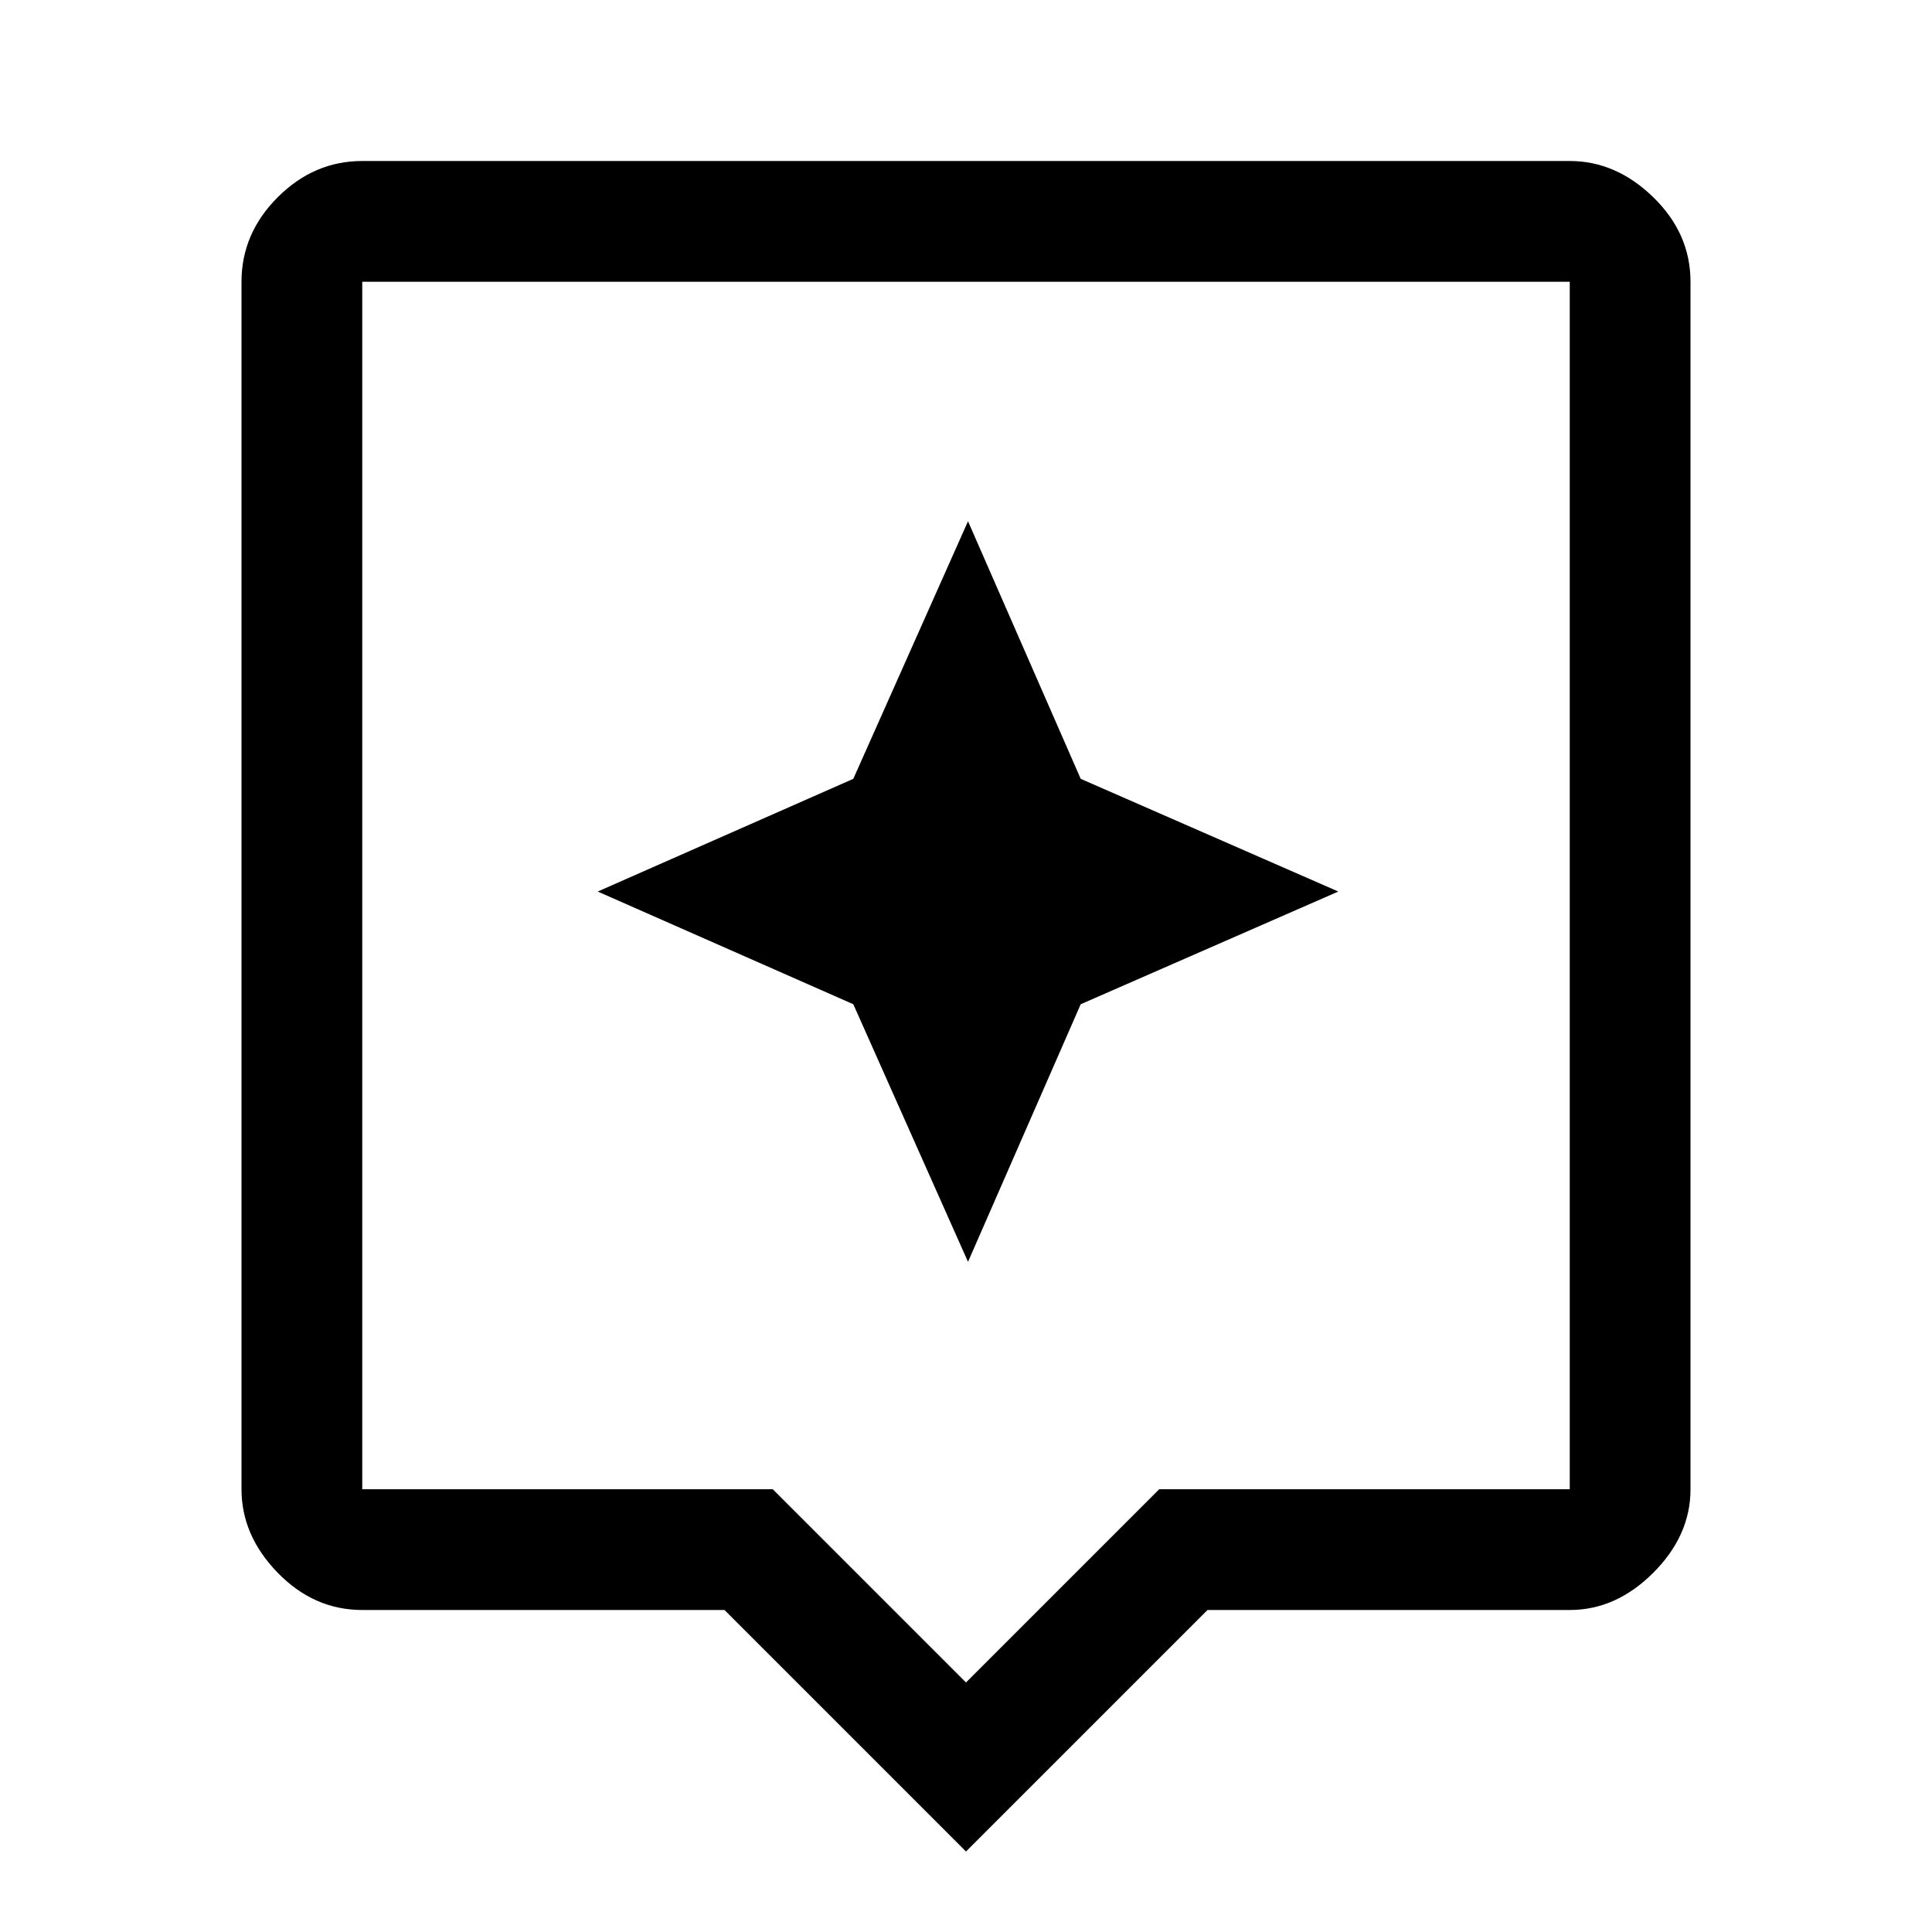
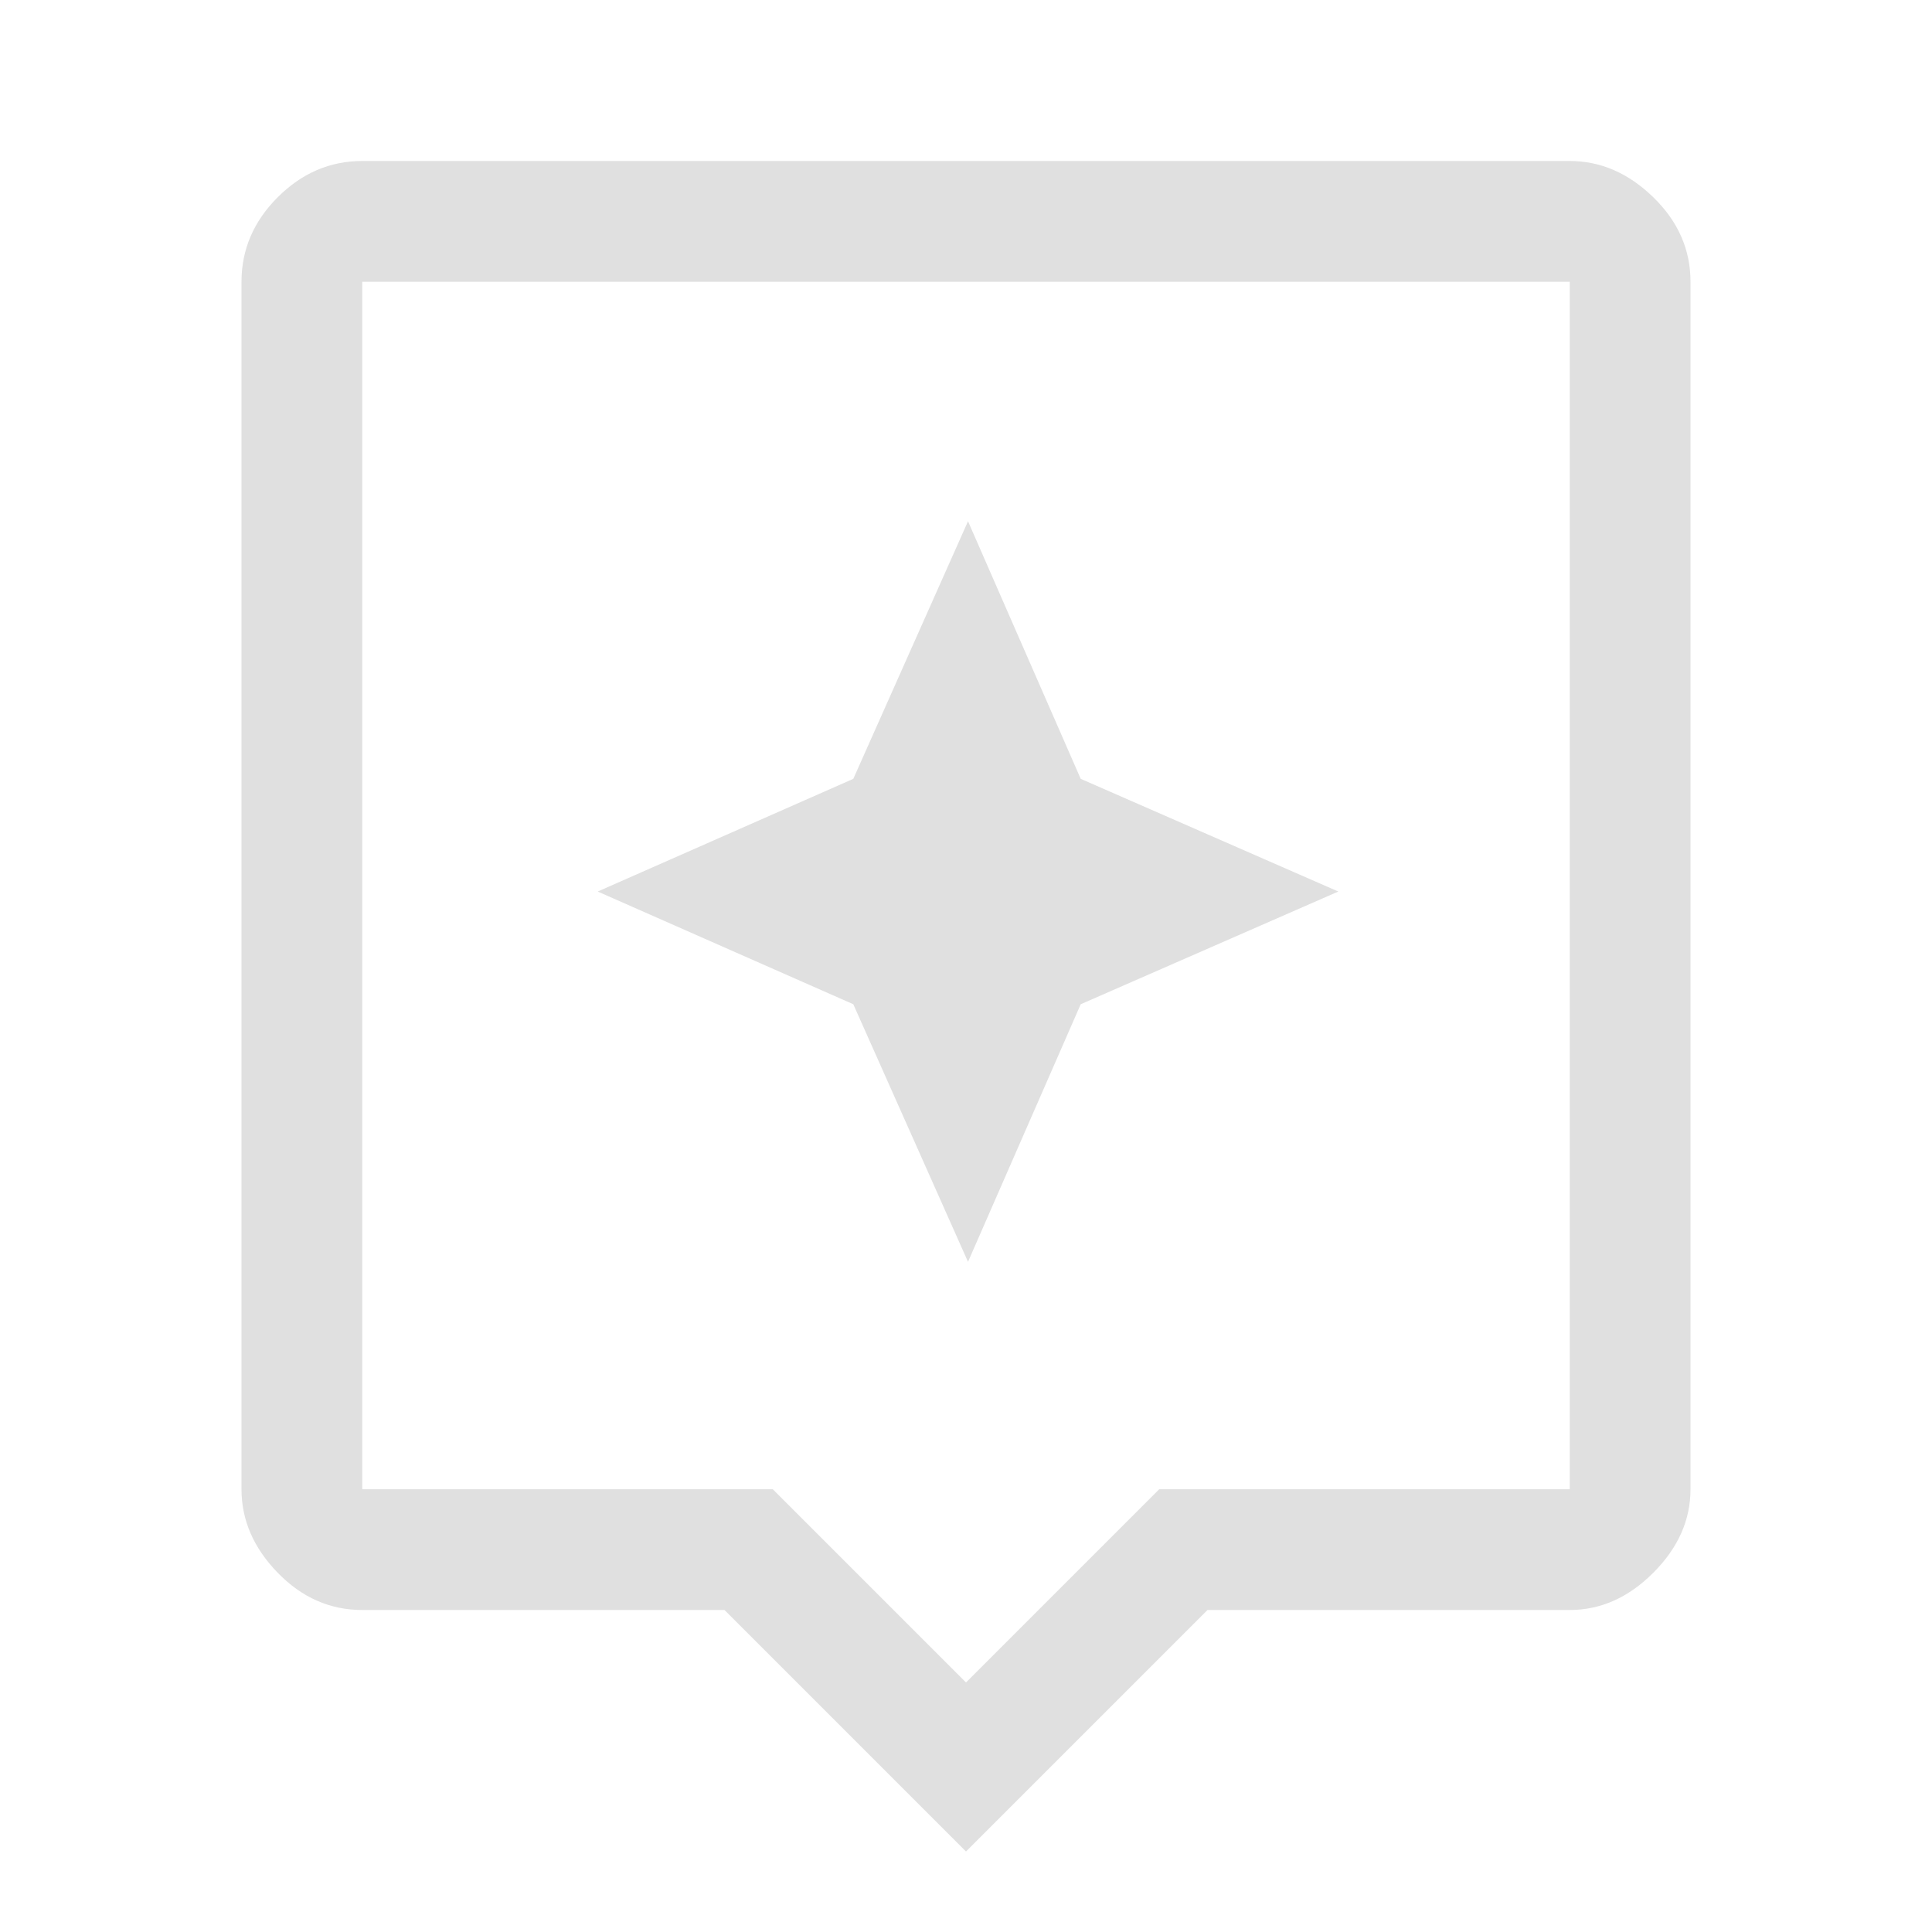
- <svg xmlns="http://www.w3.org/2000/svg" height="48" width="48">
-   <path d="m24 46-6-6H9q-1.2 0-2.1-.925Q6 38.15 6 37V7q0-1.2.9-2.1Q7.8 4 9 4h30q1.15 0 2.075.9Q42 5.8 42 7v30q0 1.15-.925 2.075Q40.15 40 39 40h-9ZM9 37h10.2l4.8 4.8 4.8-4.8H39V7H9v30ZM9 7v30V7Zm17.85 17.95 6.4-2.8-6.4-2.8-2.8-6.4-2.85 6.4-6.35 2.8 6.35 2.8 2.85 6.4Z" />
+ <svg xmlns="http://www.w3.org/2000/svg" width="48" height="48" viewBox="0 0 48 48" fill="none">
+   <path d="M24 46L18 40H9C8.2 40 7.5 39.692 6.9 39.075C6.3 38.458 6 37.767 6 37V7C6 6.2 6.3 5.5 6.9 4.9C7.5 4.3 8.2 4 9 4H39C39.767 4 40.458 4.3 41.075 4.9C41.692 5.5 42 6.2 42 7V37C42 37.767 41.692 38.458 41.075 39.075C40.458 39.692 39.767 40 39 40H30L24 46ZM9 37H19.2L24 41.8L28.8 37H39V7H9V37ZM9 7V37V7ZM26.85 24.95L33.25 22.15L26.85 19.35L24.05 12.95L21.2 19.35L14.85 22.15L21.2 24.95L24.05 31.35L26.85 24.95Z" fill="#E0E0E0" />
</svg>
